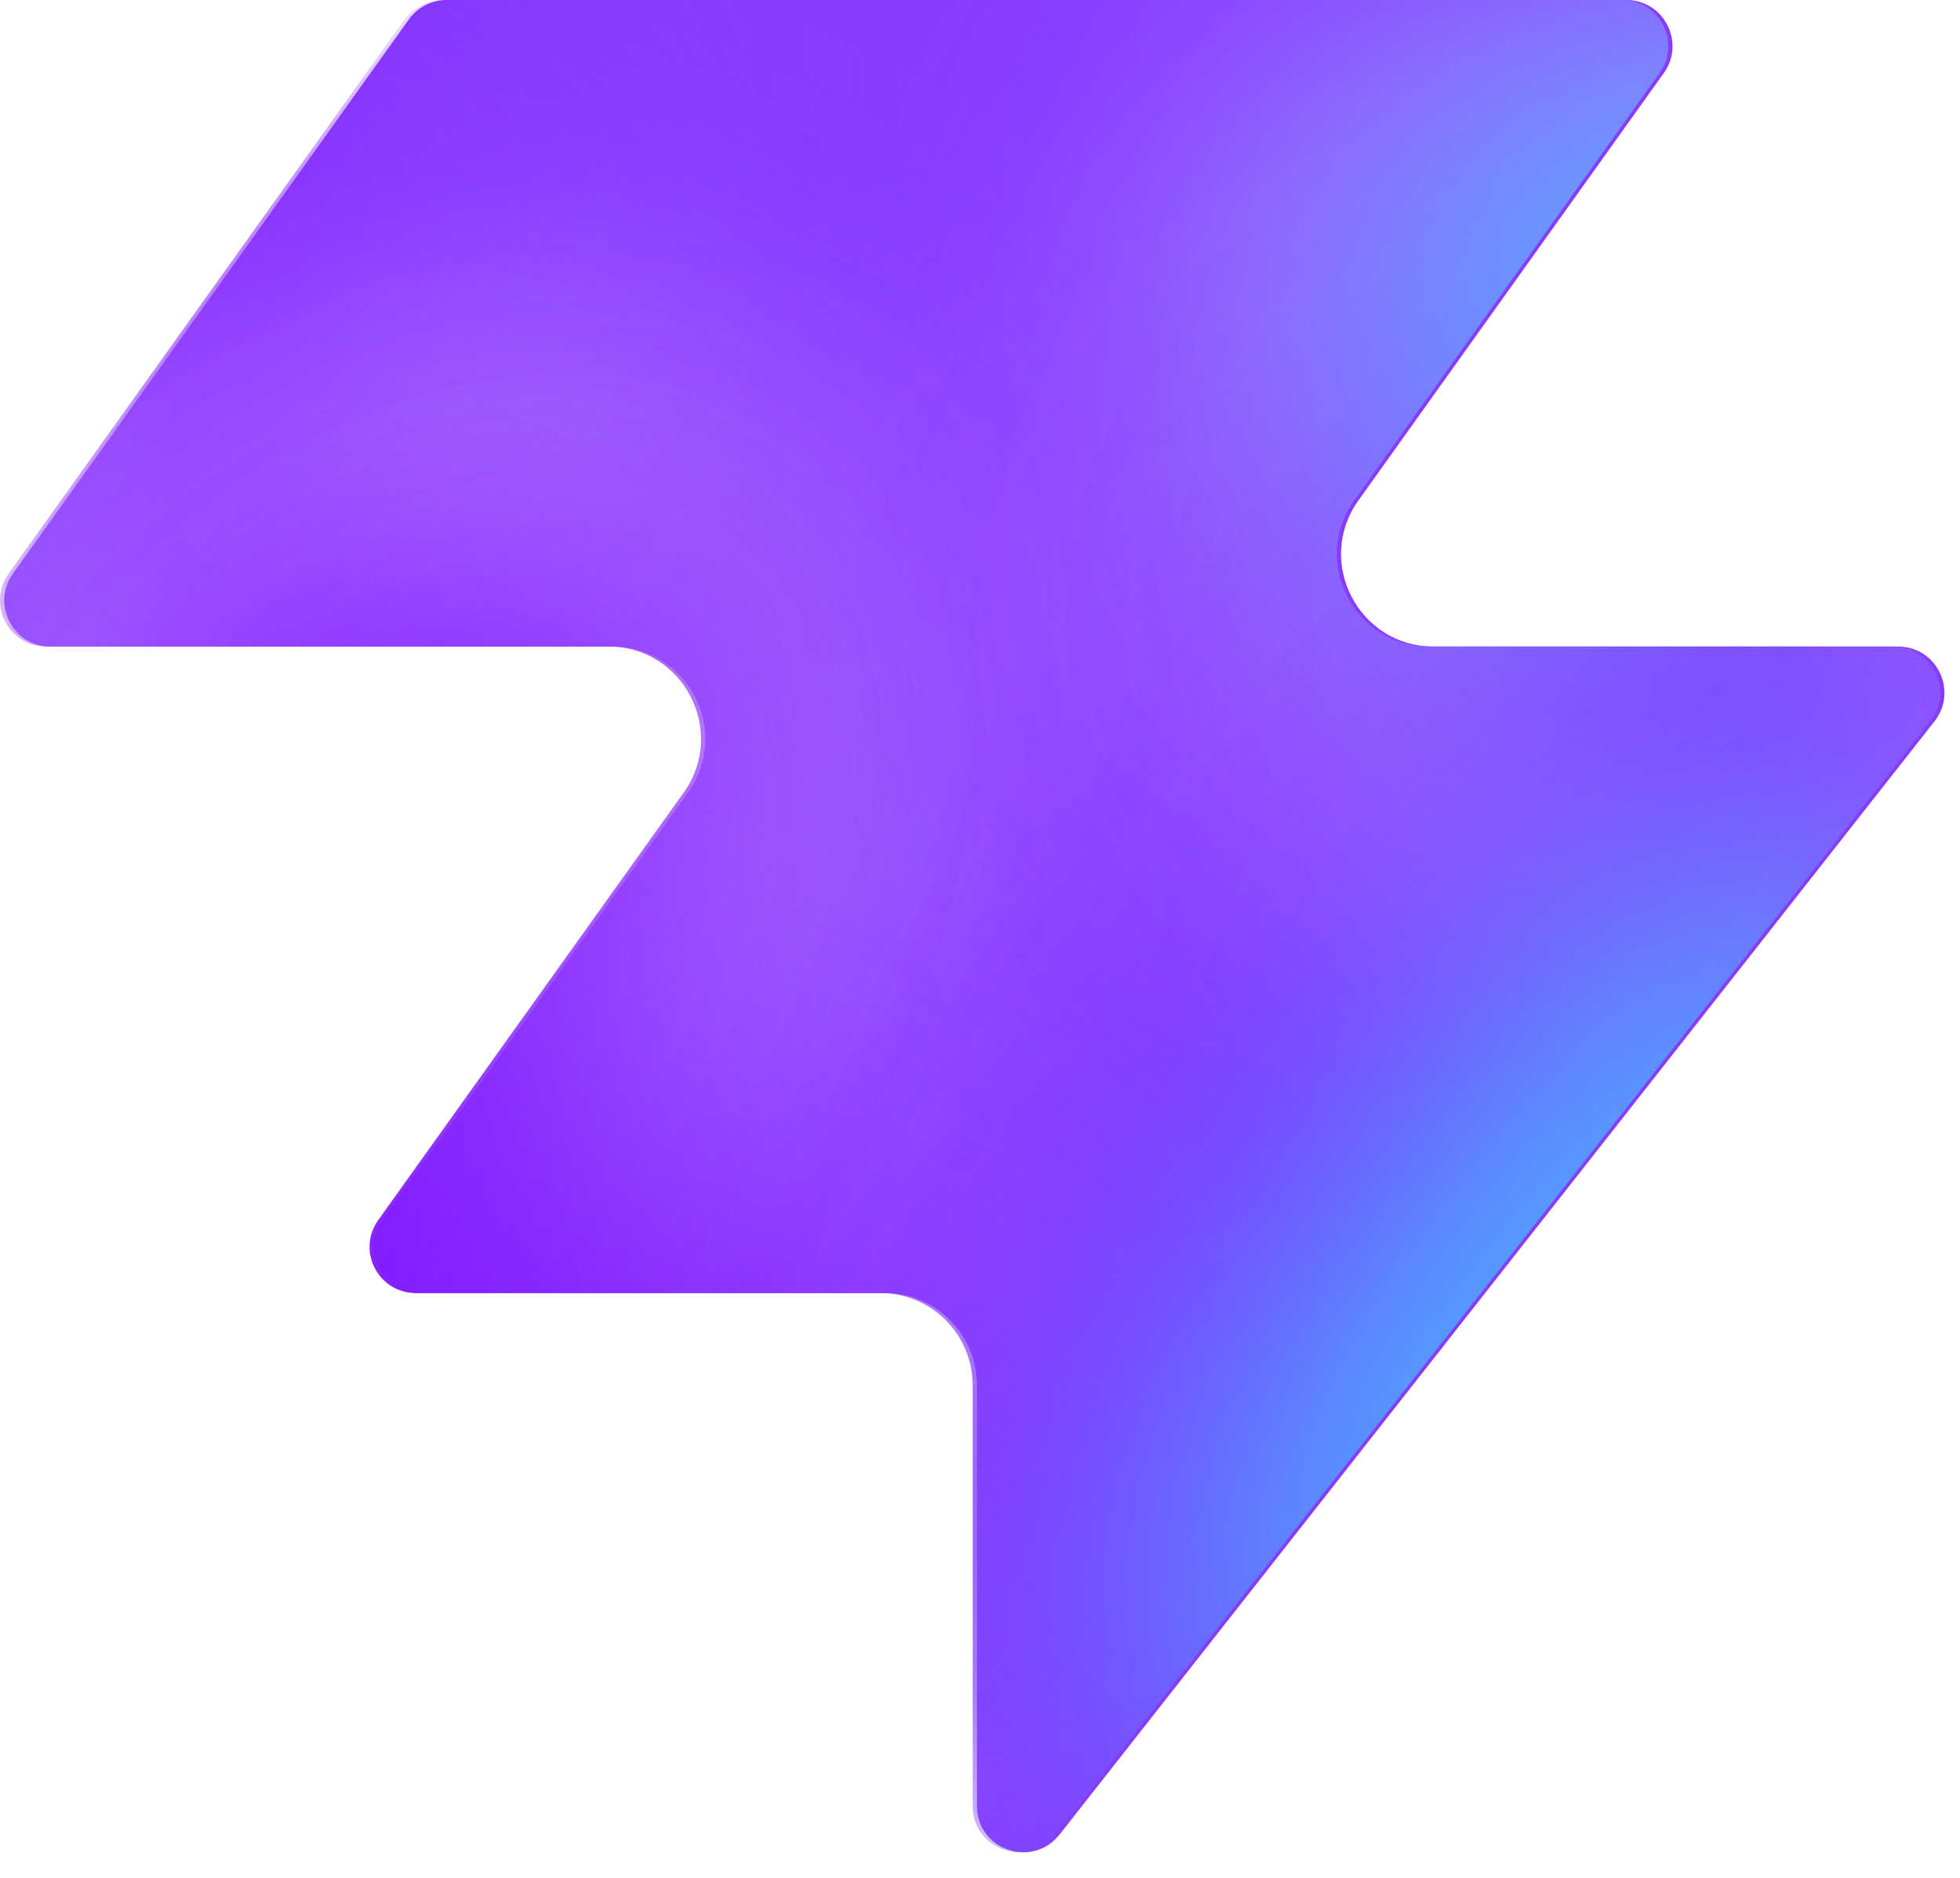
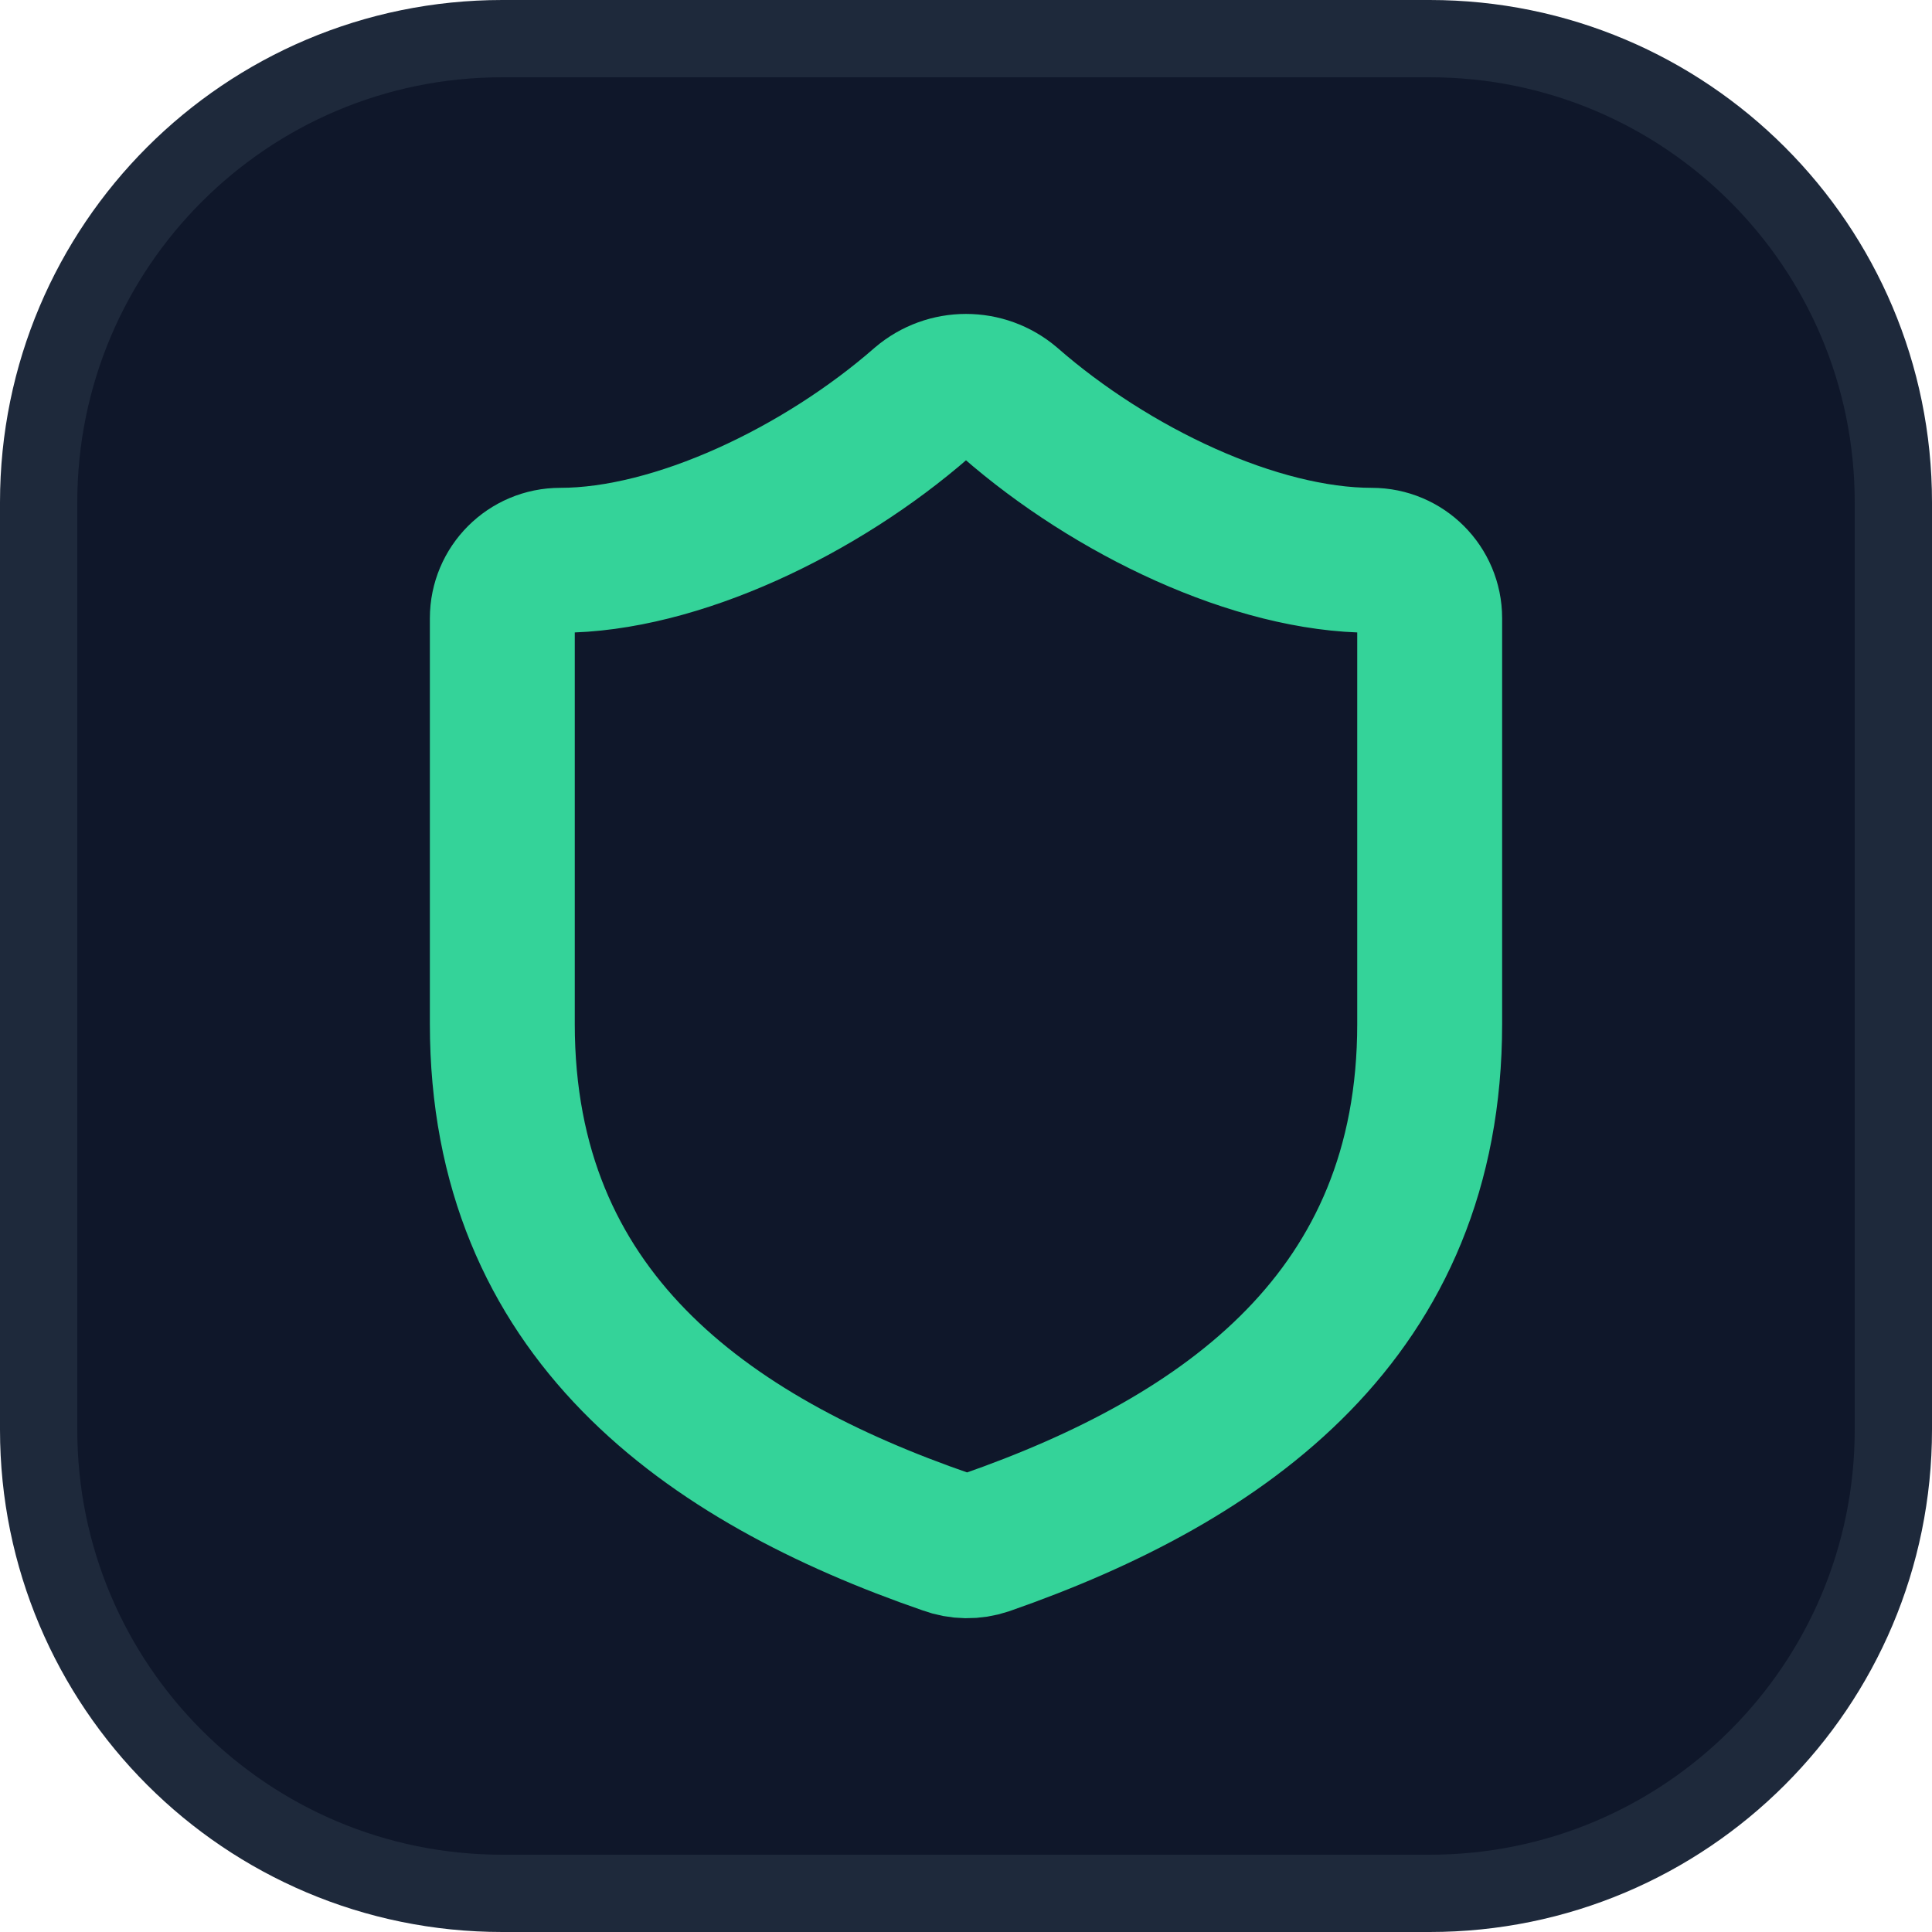
- <svg xmlns="http://www.w3.org/2000/svg" width="48" height="46" fill="none" viewBox="0 0 48 46">
-   <path fill="#863bff" d="M25.946 44.938c-.664.845-2.021.375-2.021-.698V33.937a2.26 2.26 0 0 0-2.262-2.262H10.287c-.92 0-1.456-1.04-.92-1.788l7.48-10.471c1.07-1.497 0-3.578-1.842-3.578H1.237c-.92 0-1.456-1.04-.92-1.788L10.013.474c.214-.297.556-.474.92-.474h28.894c.92 0 1.456 1.04.92 1.788l-7.48 10.471c-1.07 1.498 0 3.579 1.842 3.579h11.377c.943 0 1.473 1.088.89 1.83L25.947 44.94z" style="fill:#863bff;fill:color(display-p3 .525 .23 1);fill-opacity:1" />
-   <mask id="a" width="48" height="46" x="0" y="0" maskUnits="userSpaceOnUse" style="mask-type:alpha">
-     <path fill="#000" d="M25.842 44.938c-.664.844-2.021.375-2.021-.698V33.937a2.26 2.26 0 0 0-2.262-2.262H10.183c-.92 0-1.456-1.04-.92-1.788l7.48-10.471c1.07-1.498 0-3.579-1.842-3.579H1.133c-.92 0-1.456-1.04-.92-1.787L9.91.473c.214-.297.556-.474.92-.474h28.894c.92 0 1.456 1.04.92 1.788l-7.48 10.471c-1.07 1.498 0 3.578 1.842 3.578h11.377c.943 0 1.473 1.088.89 1.832L25.843 44.94z" style="fill:#000;fill-opacity:1" />
-   </mask>
-   <g mask="url(#a)">
-     <g filter="url(#b)">
-       <ellipse cx="5.508" cy="14.704" fill="#ede6ff" rx="5.508" ry="14.704" style="fill:#ede6ff;fill:color(display-p3 .927 .903 1);fill-opacity:1" transform="matrix(.00324 1 1 -.00324 -4.47 31.516)" />
-     </g>
-     <g filter="url(#c)">
-       <ellipse cx="10.399" cy="29.851" fill="#ede6ff" rx="10.399" ry="29.851" style="fill:#ede6ff;fill:color(display-p3 .927 .903 1);fill-opacity:1" transform="matrix(.00324 1 1 -.00324 -39.328 7.883)" />
-     </g>
-     <g filter="url(#d)">
-       <ellipse cx="5.508" cy="30.487" fill="#7e14ff" rx="5.508" ry="30.487" style="fill:#7e14ff;fill:color(display-p3 .492 .077 1);fill-opacity:1" transform="rotate(89.814 -25.913 -14.639)scale(1 -1)" />
-     </g>
-     <g filter="url(#e)">
-       <ellipse cx="5.508" cy="30.599" fill="#7e14ff" rx="5.508" ry="30.599" style="fill:#7e14ff;fill:color(display-p3 .492 .077 1);fill-opacity:1" transform="rotate(89.814 -32.644 -3.334)scale(1 -1)" />
-     </g>
-     <g filter="url(#f)">
-       <ellipse cx="5.508" cy="30.599" fill="#7e14ff" rx="5.508" ry="30.599" style="fill:#7e14ff;fill:color(display-p3 .492 .077 1);fill-opacity:1" transform="matrix(.00324 1 1 -.00324 -34.34 30.47)" />
-     </g>
-     <g filter="url(#g)">
-       <ellipse cx="14.072" cy="22.078" fill="#ede6ff" rx="14.072" ry="22.078" style="fill:#ede6ff;fill:color(display-p3 .927 .903 1);fill-opacity:1" transform="rotate(93.35 24.506 48.493)scale(-1 1)" />
-     </g>
-     <g filter="url(#h)">
-       <ellipse cx="3.47" cy="21.501" fill="#7e14ff" rx="3.47" ry="21.501" style="fill:#7e14ff;fill:color(display-p3 .492 .077 1);fill-opacity:1" transform="rotate(89.009 28.708 47.59)scale(-1 1)" />
-     </g>
-     <g filter="url(#i)">
-       <ellipse cx="3.47" cy="21.501" fill="#7e14ff" rx="3.47" ry="21.501" style="fill:#7e14ff;fill:color(display-p3 .492 .077 1);fill-opacity:1" transform="rotate(89.009 28.708 47.59)scale(-1 1)" />
-     </g>
-     <g filter="url(#j)">
-       <ellipse cx=".387" cy="8.972" fill="#7e14ff" rx="4.407" ry="29.108" style="fill:#7e14ff;fill:color(display-p3 .492 .077 1);fill-opacity:1" transform="rotate(39.51 .387 8.972)" />
-     </g>
-     <g filter="url(#k)">
-       <ellipse cx="47.523" cy="-6.092" fill="#7e14ff" rx="4.407" ry="29.108" style="fill:#7e14ff;fill:color(display-p3 .492 .077 1);fill-opacity:1" transform="rotate(37.892 47.523 -6.092)" />
-     </g>
-     <g filter="url(#l)">
-       <ellipse cx="41.412" cy="6.333" fill="#47bfff" rx="5.971" ry="9.665" style="fill:#47bfff;fill:color(display-p3 .28 .748 1);fill-opacity:1" transform="rotate(37.892 41.412 6.333)" />
-     </g>
-     <g filter="url(#m)">
-       <ellipse cx="-1.879" cy="38.332" fill="#7e14ff" rx="4.407" ry="29.108" style="fill:#7e14ff;fill:color(display-p3 .492 .077 1);fill-opacity:1" transform="rotate(37.892 -1.88 38.332)" />
-     </g>
-     <g filter="url(#n)">
-       <ellipse cx="-1.879" cy="38.332" fill="#7e14ff" rx="4.407" ry="29.108" style="fill:#7e14ff;fill:color(display-p3 .492 .077 1);fill-opacity:1" transform="rotate(37.892 -1.88 38.332)" />
-     </g>
-     <g filter="url(#o)">
-       <ellipse cx="35.651" cy="29.907" fill="#7e14ff" rx="4.407" ry="29.108" style="fill:#7e14ff;fill:color(display-p3 .492 .077 1);fill-opacity:1" transform="rotate(37.892 35.651 29.907)" />
-     </g>
-     <g filter="url(#p)">
-       <ellipse cx="38.418" cy="32.4" fill="#47bfff" rx="5.971" ry="15.297" style="fill:#47bfff;fill:color(display-p3 .28 .748 1);fill-opacity:1" transform="rotate(37.892 38.418 32.4)" />
-     </g>
+ <svg xmlns="http://www.w3.org/2000/svg" viewBox="0 0 100 100">
+   <rect x="2" y="2" width="96" height="96" rx="24" fill="#0f172a" stroke="#1e293b" stroke-width="4" />
+   <g transform="translate(14, 14) scale(3)">
+     <path d="M20 13c0 5-3.5 7.5-7.66 8.95a1 1 0 0 1-.67-.01C7.5 20.5 4 18 4 13V6a1 1 0 0 1 1-1c2 0 4.5-1.2 6.24-2.72a1.17 1.17 0 0 1 1.52 0C14.51 3.81 17 5 19 5a1 1 0 0 1 1 1z" fill="none" stroke="#34d399" stroke-width="2.5" stroke-linecap="round" stroke-linejoin="round" />
  </g>
-   <defs>
-     <filter id="b" width="60.045" height="41.654" x="-19.77" y="16.149" color-interpolation-filters="sRGB" filterUnits="userSpaceOnUse">
-       <feFlood flood-opacity="0" result="BackgroundImageFix" />
-       <feBlend in="SourceGraphic" in2="BackgroundImageFix" result="shape" />
-       <feGaussianBlur result="effect1_foregroundBlur_2002_17158" stdDeviation="7.659" />
-     </filter>
-     <filter id="c" width="90.34" height="51.437" x="-54.613" y="-7.533" color-interpolation-filters="sRGB" filterUnits="userSpaceOnUse">
-       <feFlood flood-opacity="0" result="BackgroundImageFix" />
-       <feBlend in="SourceGraphic" in2="BackgroundImageFix" result="shape" />
-       <feGaussianBlur result="effect1_foregroundBlur_2002_17158" stdDeviation="7.659" />
-     </filter>
-     <filter id="d" width="79.355" height="29.4" x="-49.64" y="2.03" color-interpolation-filters="sRGB" filterUnits="userSpaceOnUse">
-       <feFlood flood-opacity="0" result="BackgroundImageFix" />
-       <feBlend in="SourceGraphic" in2="BackgroundImageFix" result="shape" />
-       <feGaussianBlur result="effect1_foregroundBlur_2002_17158" stdDeviation="4.596" />
-     </filter>
-     <filter id="e" width="79.579" height="29.4" x="-45.045" y="20.029" color-interpolation-filters="sRGB" filterUnits="userSpaceOnUse">
-       <feFlood flood-opacity="0" result="BackgroundImageFix" />
-       <feBlend in="SourceGraphic" in2="BackgroundImageFix" result="shape" />
-       <feGaussianBlur result="effect1_foregroundBlur_2002_17158" stdDeviation="4.596" />
-     </filter>
-     <filter id="f" width="79.579" height="29.4" x="-43.513" y="21.178" color-interpolation-filters="sRGB" filterUnits="userSpaceOnUse">
-       <feFlood flood-opacity="0" result="BackgroundImageFix" />
-       <feBlend in="SourceGraphic" in2="BackgroundImageFix" result="shape" />
-       <feGaussianBlur result="effect1_foregroundBlur_2002_17158" stdDeviation="4.596" />
-     </filter>
-     <filter id="g" width="74.749" height="58.852" x="15.756" y="-17.901" color-interpolation-filters="sRGB" filterUnits="userSpaceOnUse">
-       <feFlood flood-opacity="0" result="BackgroundImageFix" />
-       <feBlend in="SourceGraphic" in2="BackgroundImageFix" result="shape" />
-       <feGaussianBlur result="effect1_foregroundBlur_2002_17158" stdDeviation="7.659" />
-     </filter>
-     <filter id="h" width="61.377" height="25.362" x="23.548" y="2.284" color-interpolation-filters="sRGB" filterUnits="userSpaceOnUse">
-       <feFlood flood-opacity="0" result="BackgroundImageFix" />
-       <feBlend in="SourceGraphic" in2="BackgroundImageFix" result="shape" />
-       <feGaussianBlur result="effect1_foregroundBlur_2002_17158" stdDeviation="4.596" />
-     </filter>
-     <filter id="i" width="61.377" height="25.362" x="23.548" y="2.284" color-interpolation-filters="sRGB" filterUnits="userSpaceOnUse">
-       <feFlood flood-opacity="0" result="BackgroundImageFix" />
-       <feBlend in="SourceGraphic" in2="BackgroundImageFix" result="shape" />
-       <feGaussianBlur result="effect1_foregroundBlur_2002_17158" stdDeviation="4.596" />
-     </filter>
-     <filter id="j" width="56.045" height="63.649" x="-27.636" y="-22.853" color-interpolation-filters="sRGB" filterUnits="userSpaceOnUse">
-       <feFlood flood-opacity="0" result="BackgroundImageFix" />
-       <feBlend in="SourceGraphic" in2="BackgroundImageFix" result="shape" />
-       <feGaussianBlur result="effect1_foregroundBlur_2002_17158" stdDeviation="4.596" />
-     </filter>
-     <filter id="k" width="54.814" height="64.646" x="20.116" y="-38.415" color-interpolation-filters="sRGB" filterUnits="userSpaceOnUse">
-       <feFlood flood-opacity="0" result="BackgroundImageFix" />
-       <feBlend in="SourceGraphic" in2="BackgroundImageFix" result="shape" />
-       <feGaussianBlur result="effect1_foregroundBlur_2002_17158" stdDeviation="4.596" />
-     </filter>
-     <filter id="l" width="33.541" height="35.313" x="24.641" y="-11.323" color-interpolation-filters="sRGB" filterUnits="userSpaceOnUse">
-       <feFlood flood-opacity="0" result="BackgroundImageFix" />
-       <feBlend in="SourceGraphic" in2="BackgroundImageFix" result="shape" />
-       <feGaussianBlur result="effect1_foregroundBlur_2002_17158" stdDeviation="4.596" />
-     </filter>
-     <filter id="m" width="54.814" height="64.646" x="-29.286" y="6.009" color-interpolation-filters="sRGB" filterUnits="userSpaceOnUse">
-       <feFlood flood-opacity="0" result="BackgroundImageFix" />
-       <feBlend in="SourceGraphic" in2="BackgroundImageFix" result="shape" />
-       <feGaussianBlur result="effect1_foregroundBlur_2002_17158" stdDeviation="4.596" />
-     </filter>
-     <filter id="n" width="54.814" height="64.646" x="-29.286" y="6.009" color-interpolation-filters="sRGB" filterUnits="userSpaceOnUse">
-       <feFlood flood-opacity="0" result="BackgroundImageFix" />
-       <feBlend in="SourceGraphic" in2="BackgroundImageFix" result="shape" />
-       <feGaussianBlur result="effect1_foregroundBlur_2002_17158" stdDeviation="4.596" />
-     </filter>
-     <filter id="o" width="54.814" height="64.646" x="8.244" y="-2.416" color-interpolation-filters="sRGB" filterUnits="userSpaceOnUse">
-       <feFlood flood-opacity="0" result="BackgroundImageFix" />
-       <feBlend in="SourceGraphic" in2="BackgroundImageFix" result="shape" />
-       <feGaussianBlur result="effect1_foregroundBlur_2002_17158" stdDeviation="4.596" />
-     </filter>
-     <filter id="p" width="39.409" height="43.623" x="18.713" y="10.588" color-interpolation-filters="sRGB" filterUnits="userSpaceOnUse">
-       <feFlood flood-opacity="0" result="BackgroundImageFix" />
-       <feBlend in="SourceGraphic" in2="BackgroundImageFix" result="shape" />
-       <feGaussianBlur result="effect1_foregroundBlur_2002_17158" stdDeviation="4.596" />
-     </filter>
-   </defs>
</svg>
